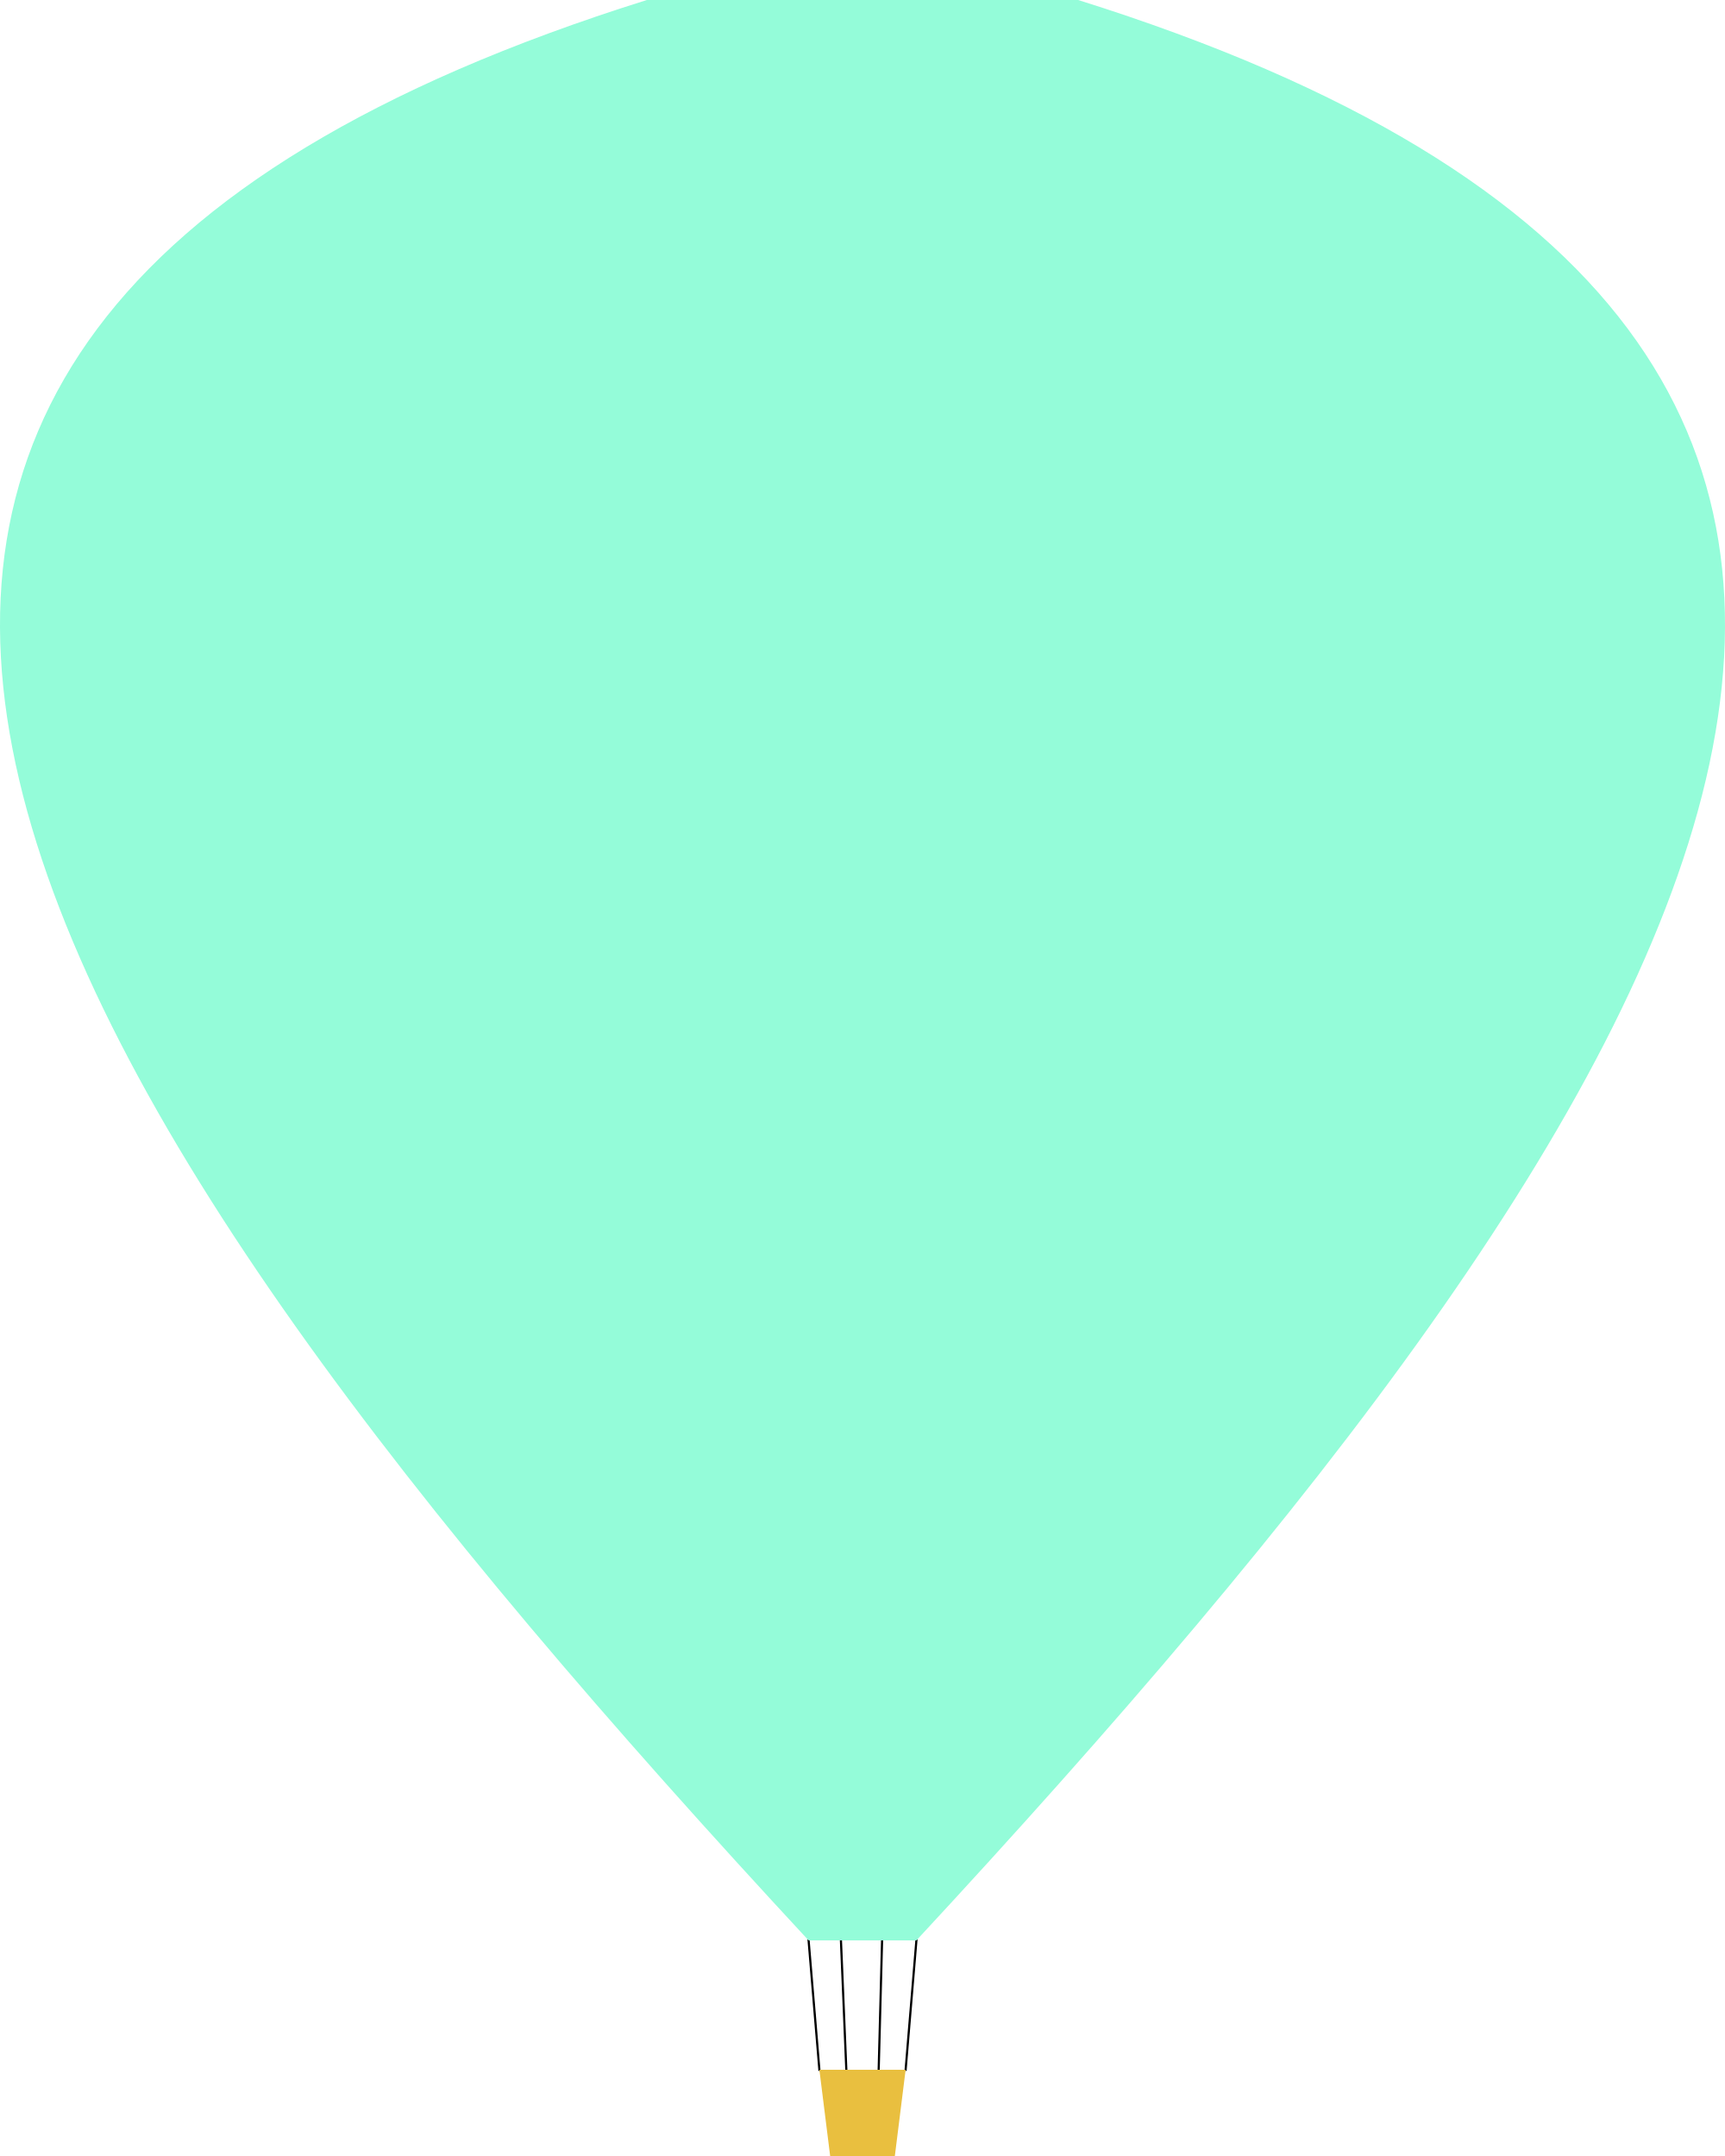
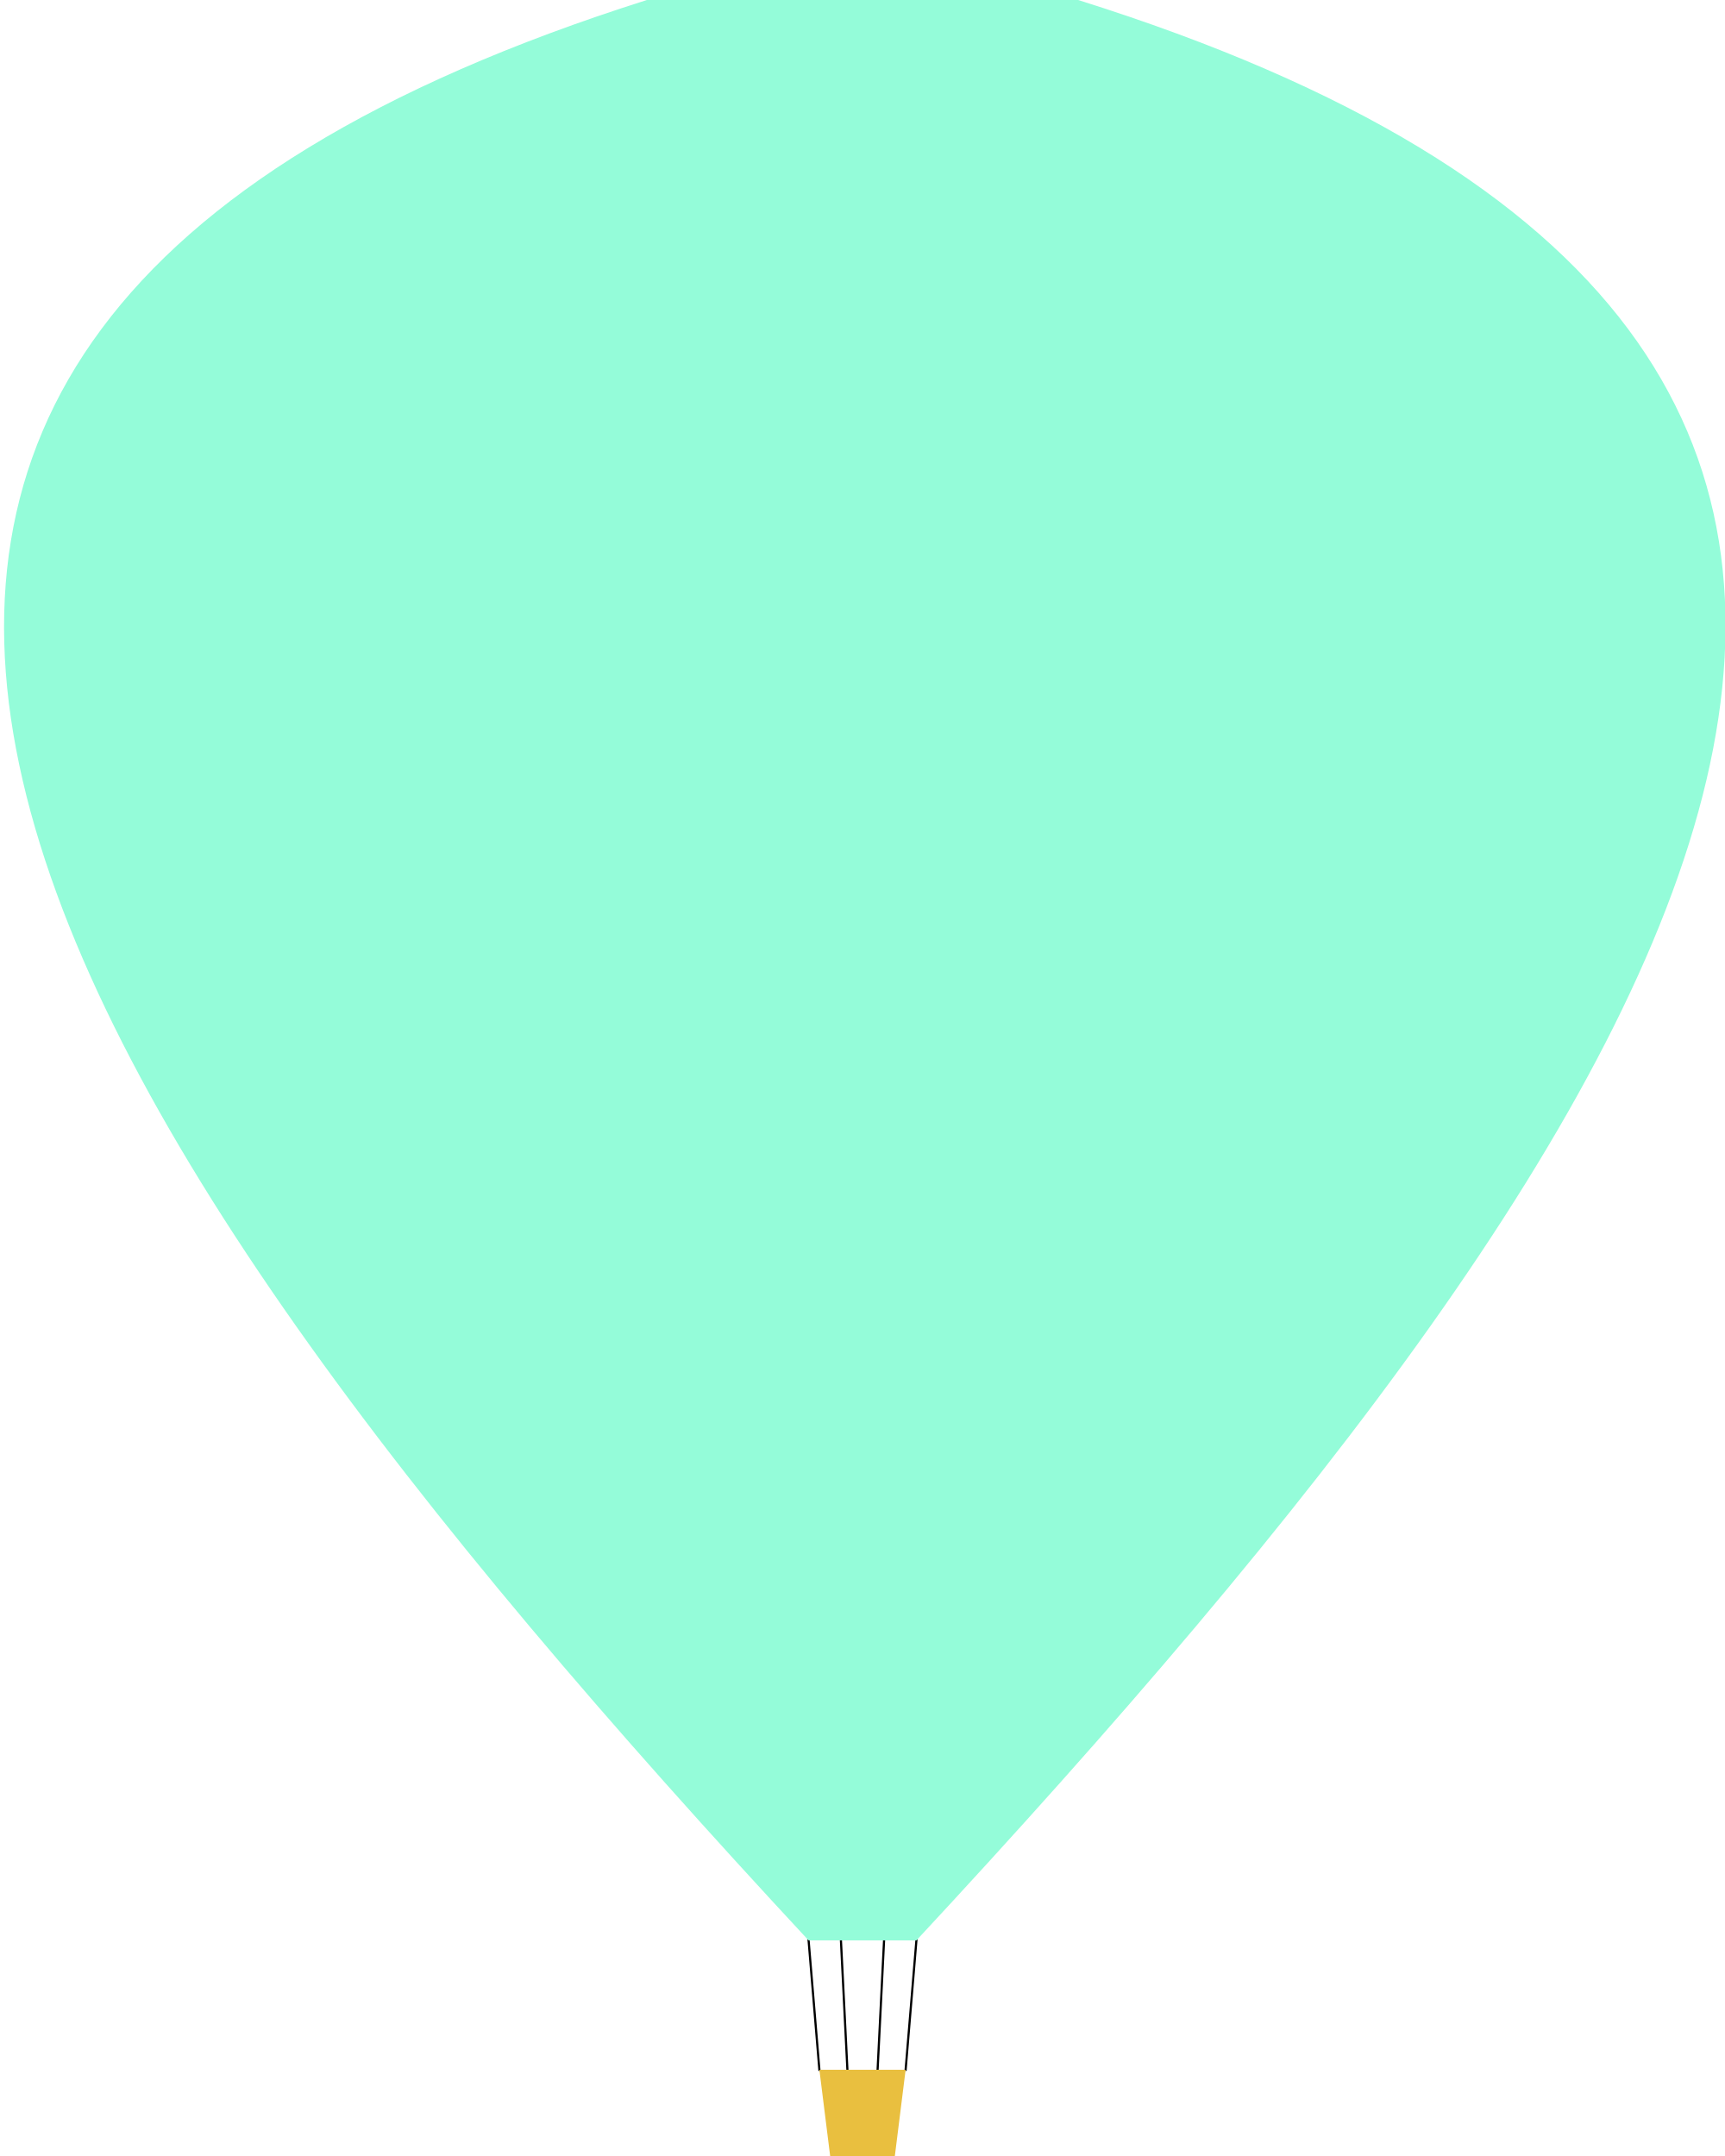
- <svg xmlns="http://www.w3.org/2000/svg" width="800" height="1000" viewBox="0 0 800 1000" version="1.1" class="balloon">
-   <g id="base" transform="translate(0,-52.36216)" style="display:inline">
-     <path style="fill:none;fill-rule:evenodd;stroke:#000000;stroke-width:1px;stroke-linecap:square;stroke-linejoin:miter;stroke-opacity:1" d="m 375,952.362 5,60" id="string1" />
-     <path style="fill:none;fill-rule:evenodd;stroke:#000000;stroke-width:1px;stroke-linecap:square;stroke-linejoin:miter;stroke-opacity:1" d="m 390,952.362 2.5,60" id="string2" />
-     <path style="fill:none;fill-rule:evenodd;stroke:#000000;stroke-width:1px;stroke-linecap:square;stroke-linejoin:miter;stroke-opacity:1" d="M 409.107,951.469 407.5,1012.362" id="string3" />
-     <path style="fill:none;fill-rule:evenodd;stroke:#000000;stroke-width:1px;stroke-linecap:square;stroke-linejoin:miter;stroke-opacity:1" d="m 425,952.362 -5,60" id="string4" />
-     <path style="fill:#e9bf3f;fill-opacity:1;fill-rule:evenodd;stroke:none;stroke-width:1px;stroke-linecap:butt;stroke-linejoin:miter;stroke-opacity:1" d="m 380,1012.362 40,0 -5,40 -30,0 z" id="basket" />
-     <path style="fill:#94fcd9;fill-opacity:1;fill-rule:evenodd;stroke:none;stroke-width:1px;stroke-linecap:butt;stroke-linejoin:miter;stroke-opacity:1" d="m 300,52.362 c -509.711,159.84 -291.618,504.531 75,900 l 50,0 c 366.618,-395.469 584.711,-740.16 75,-900 z" id="balloon" />
+ <svg xmlns="http://www.w3.org/2000/svg" width="800" height="1000" viewBox="0 0 800 1000" class="balloon">
+   <g id="base">
+     <path style="fill:none;fill-rule:evenodd;stroke:#000000;stroke-width:1px;stroke-linecap:square;stroke-linejoin:miter;stroke-opacity:1" d="m 375,900 5,60" id="string1" />
+     <path style="fill:none;fill-rule:evenodd;stroke:#000000;stroke-width:1px;stroke-linecap:square;stroke-linejoin:miter;stroke-opacity:1" d="m 390,900 3,60" id="string2" />
+     <path style="fill:none;fill-rule:evenodd;stroke:#000000;stroke-width:1px;stroke-linecap:square;stroke-linejoin:miter;stroke-opacity:1" d="m 410,900 -3,60" id="string3" />
+     <path style="fill:none;fill-rule:evenodd;stroke:#000000;stroke-width:1px;stroke-linecap:square;stroke-linejoin:miter;stroke-opacity:1" d="m 425,900 -5,60" id="string4" />
+     <path style="fill:#e9bf3f;fill-opacity:1;fill-rule:evenodd;stroke:none;stroke-width:1px;stroke-linecap:butt;stroke-linejoin:miter;stroke-opacity:1" d="m 380,960 40,0 -5,40 -30,0 z" id="basket" />
+     <path style="fill:#94fcd9;fill-opacity:1;fill-rule:evenodd;stroke:none;stroke-width:1px;stroke-linecap:butt;stroke-linejoin:miter;stroke-opacity:1" d="M 300,0 C -205,160 8,505 375,900 l 50,0 C 792,505 1010,160 500,0 Z" id="balloon" />
  </g>
</svg>
